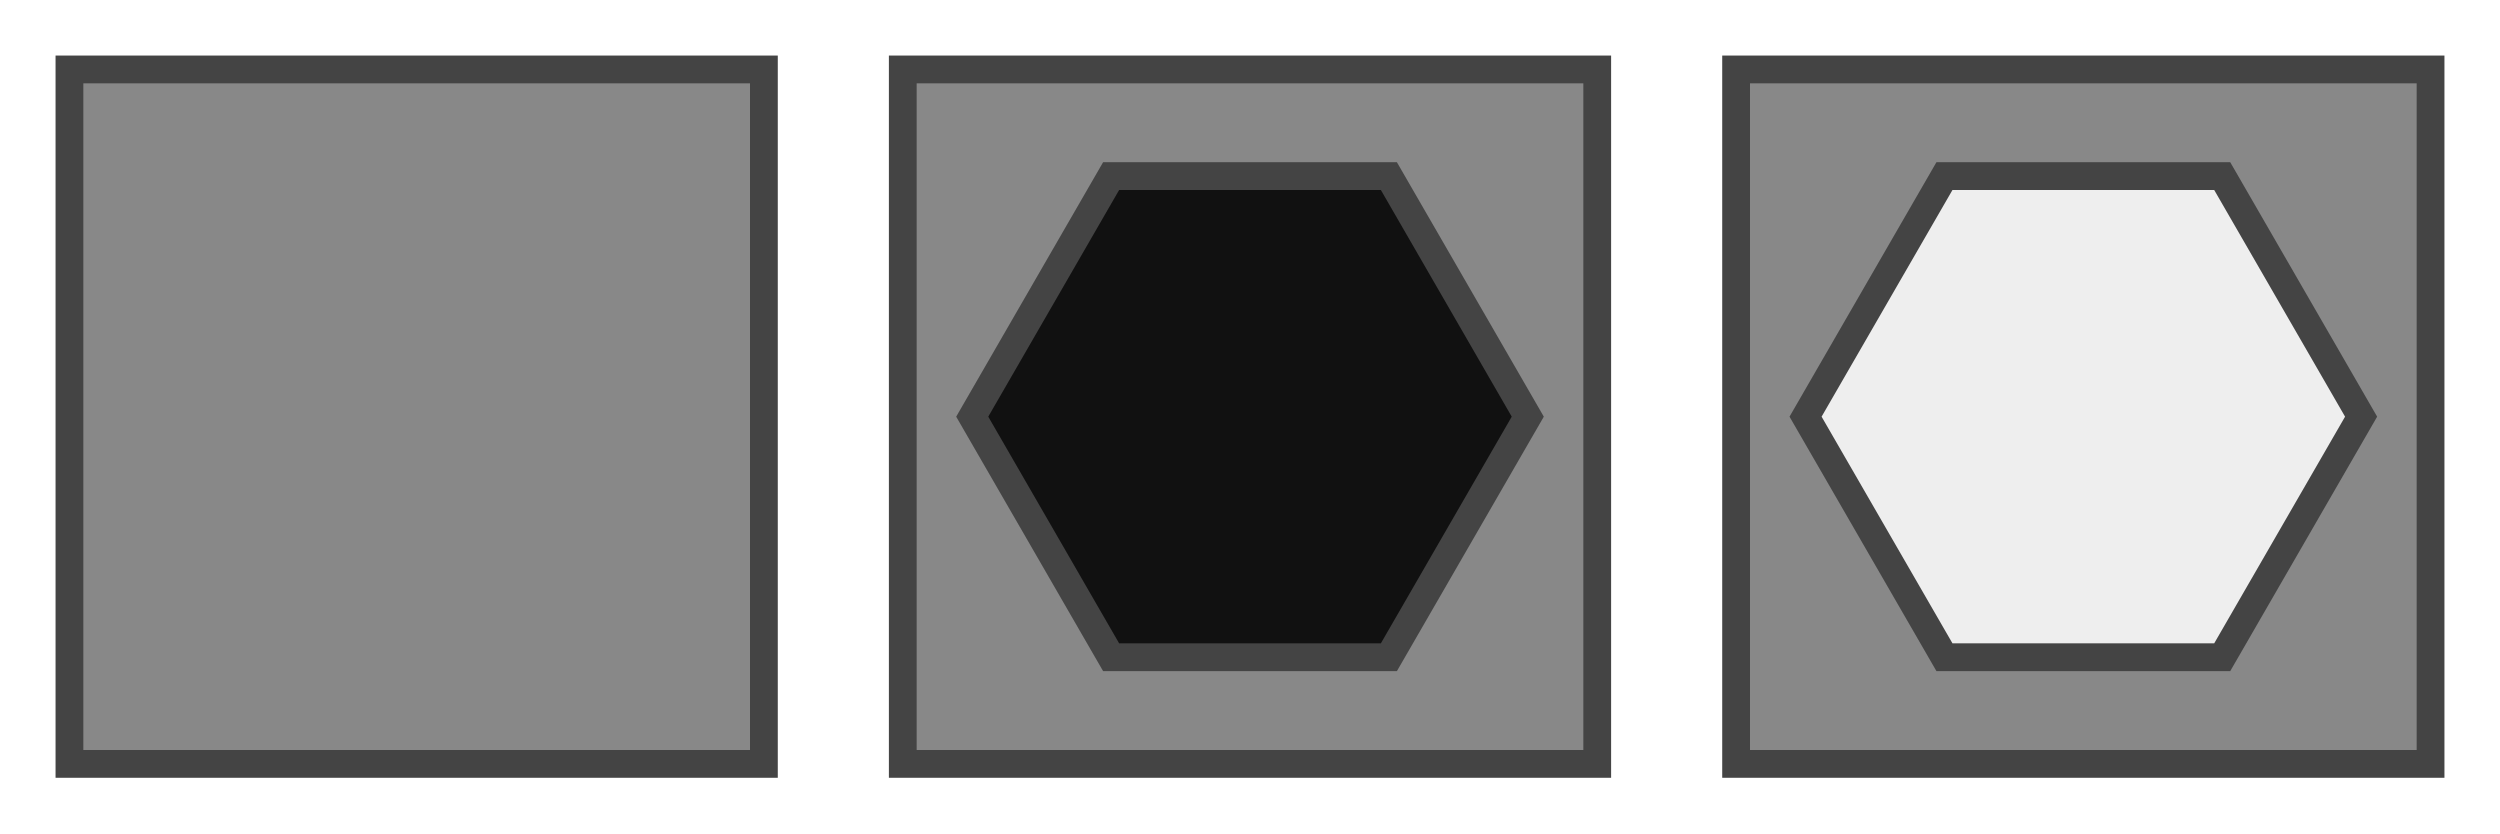
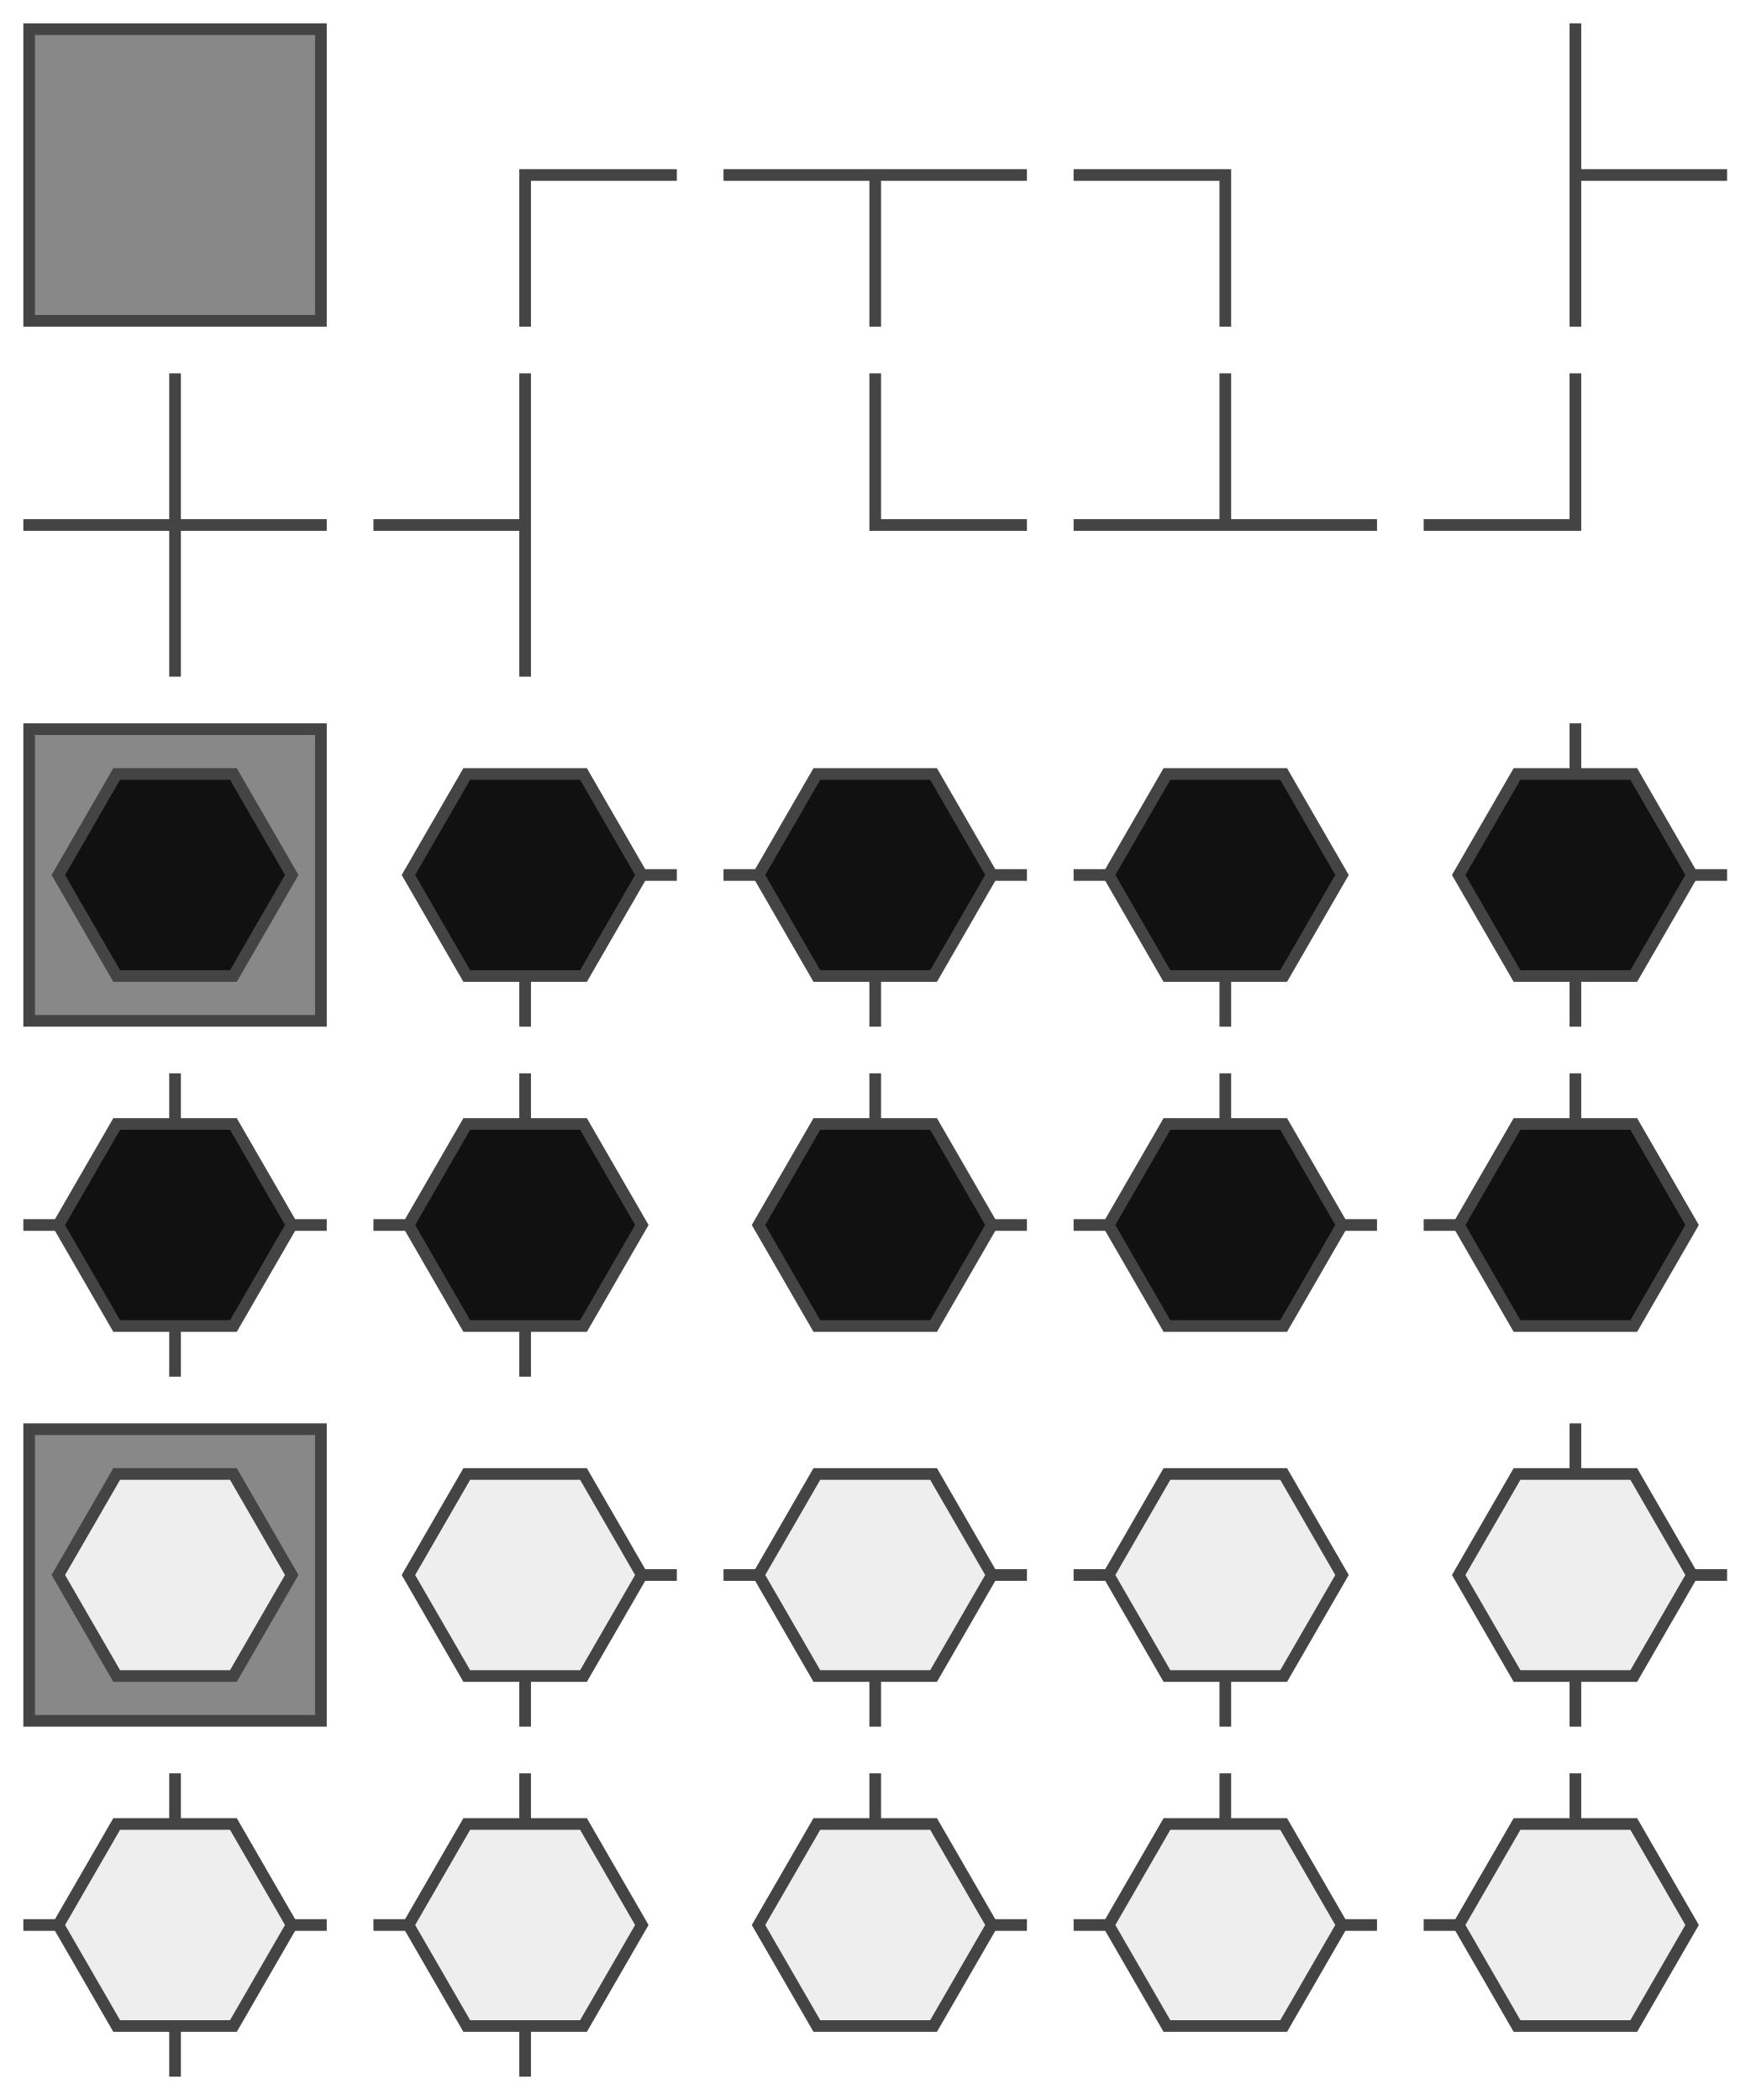
- <svg xmlns="http://www.w3.org/2000/svg" viewBox="0 0 180 60" width="72" height="24">
+ <svg xmlns="http://www.w3.org/2000/svg" viewBox="0 0 300 360" width="120" height="144">
  <g stroke-linecap="square" stroke-width="2" stroke="#444" fill="#888">
-     <g transform="translate(0,0)">
-       <path d="M5,5h50v50h-50Z" />
-     </g>
-     <g transform="translate(60,0)">
-       <path d="M5,5h50v50h-50Z" />
-       <g transform="translate(30,30)">
-         <path d="M20,0L10-17.32L-10-17.32L-20,0L-10,17.32L10,17.32Z" fill="#111" />
+     <g>
+       <g transform="translate(0,0)">
+         <path d="M5,5h50v50h-50Z" />
+       </g>
+       <g transform="translate(60,0)">
+         <path d="M30,30h25 M30,30v25" />
+       </g>
+       <g transform="translate(120,0)">
+         <path d="M5,30h50 M30,30v25" />
+       </g>
+       <g transform="translate(180,0)">
+         <path d="M5,30h25 M30,30v25" />
+       </g>
+       <g transform="translate(240,0)">
+         <path d="M30,30h25 M30,5v50" />
+       </g>
+       <g transform="translate(0,60)">
+         <path d="M5,30h50 M30,5v50" />
+       </g>
+       <g transform="translate(60,60)">
+         <path d="M5,30h25 M30,5v50" />
+       </g>
+       <g transform="translate(120,60)">
+         <path d="M30,30h25 M30,5v25" />
+       </g>
+       <g transform="translate(180,60)">
+         <path d="M5,30h50 M30,5v25" />
+       </g>
+       <g transform="translate(240,60)">
+         <path d="M5,30h25 M30,5v25" />
      </g>
    </g>
-     <g transform="translate(120,0)">
-       <path d="M5,5h50v50h-50Z" />
-       <g transform="translate(30,30)">
-         <path d="M20,0L10-17.32L-10-17.32L-20,0L-10,17.32L10,17.32Z" fill="#eee" />
+     <g transform="translate(0,120)">
+       <g transform="translate(0,0)">
+         <path d="M5,5h50v50h-50Z" />
+         <g transform="translate(30,30)">
+           <path d="M20,0L10-17.32L-10-17.32L-20,0L-10,17.32L10,17.32Z" fill="#111" />
+         </g>
+       </g>
+       <g transform="translate(60,0)">
+         <path d="M30,30h25 M30,30v25" />
+         <g transform="translate(30,30)">
+           <path d="M20,0L10-17.32L-10-17.32L-20,0L-10,17.32L10,17.32Z" fill="#111" />
+         </g>
+       </g>
+       <g transform="translate(120,0)">
+         <path d="M5,30h50 M30,30v25" />
+         <g transform="translate(30,30)">
+           <path d="M20,0L10-17.32L-10-17.32L-20,0L-10,17.32L10,17.32Z" fill="#111" />
+         </g>
+       </g>
+       <g transform="translate(180,0)">
+         <path d="M5,30h25 M30,30v25" />
+         <g transform="translate(30,30)">
+           <path d="M20,0L10-17.32L-10-17.32L-20,0L-10,17.32L10,17.32Z" fill="#111" />
+         </g>
+       </g>
+       <g transform="translate(240,0)">
+         <path d="M30,30h25 M30,5v50" />
+         <g transform="translate(30,30)">
+           <path d="M20,0L10-17.32L-10-17.32L-20,0L-10,17.32L10,17.32Z" fill="#111" />
+         </g>
+       </g>
+       <g transform="translate(0,60)">
+         <path d="M5,30h50 M30,5v50" />
+         <g transform="translate(30,30)">
+           <path d="M20,0L10-17.32L-10-17.32L-20,0L-10,17.32L10,17.32Z" fill="#111" />
+         </g>
+       </g>
+       <g transform="translate(60,60)">
+         <path d="M5,30h25 M30,5v50" />
+         <g transform="translate(30,30)">
+           <path d="M20,0L10-17.32L-10-17.32L-20,0L-10,17.32L10,17.32Z" fill="#111" />
+         </g>
+       </g>
+       <g transform="translate(120,60)">
+         <path d="M30,30h25 M30,5v25" />
+         <g transform="translate(30,30)">
+           <path d="M20,0L10-17.32L-10-17.32L-20,0L-10,17.32L10,17.32Z" fill="#111" />
+         </g>
+       </g>
+       <g transform="translate(180,60)">
+         <path d="M5,30h50 M30,5v25" />
+         <g transform="translate(30,30)">
+           <path d="M20,0L10-17.32L-10-17.32L-20,0L-10,17.32L10,17.32Z" fill="#111" />
+         </g>
+       </g>
+       <g transform="translate(240,60)">
+         <path d="M5,30h25 M30,5v25" />
+         <g transform="translate(30,30)">
+           <path d="M20,0L10-17.32L-10-17.32L-20,0L-10,17.32L10,17.32Z" fill="#111" />
+         </g>
+       </g>
+     </g>
+     <g transform="translate(0,240)">
+       <g transform="translate(0,0)">
+         <path d="M5,5h50v50h-50Z" />
+         <g transform="translate(30,30)">
+           <path d="M20,0L10-17.32L-10-17.32L-20,0L-10,17.32L10,17.32Z" fill="#eee" />
+         </g>
+       </g>
+       <g transform="translate(60,0)">
+         <path d="M30,30h25 M30,30v25" />
+         <g transform="translate(30,30)">
+           <path d="M20,0L10-17.32L-10-17.32L-20,0L-10,17.32L10,17.32Z" fill="#eee" />
+         </g>
+       </g>
+       <g transform="translate(120,0)">
+         <path d="M5,30h50 M30,30v25" />
+         <g transform="translate(30,30)">
+           <path d="M20,0L10-17.32L-10-17.32L-20,0L-10,17.32L10,17.32Z" fill="#eee" />
+         </g>
+       </g>
+       <g transform="translate(180,0)">
+         <path d="M5,30h25 M30,30v25" />
+         <g transform="translate(30,30)">
+           <path d="M20,0L10-17.32L-10-17.32L-20,0L-10,17.32L10,17.32Z" fill="#eee" />
+         </g>
+       </g>
+       <g transform="translate(240,0)">
+         <path d="M30,30h25 M30,5v50" />
+         <g transform="translate(30,30)">
+           <path d="M20,0L10-17.32L-10-17.32L-20,0L-10,17.32L10,17.32Z" fill="#eee" />
+         </g>
+       </g>
+       <g transform="translate(0,60)">
+         <path d="M5,30h50 M30,5v50" />
+         <g transform="translate(30,30)">
+           <path d="M20,0L10-17.32L-10-17.32L-20,0L-10,17.32L10,17.32Z" fill="#eee" />
+         </g>
+       </g>
+       <g transform="translate(60,60)">
+         <path d="M5,30h25 M30,5v50" />
+         <g transform="translate(30,30)">
+           <path d="M20,0L10-17.32L-10-17.32L-20,0L-10,17.32L10,17.32Z" fill="#eee" />
+         </g>
+       </g>
+       <g transform="translate(120,60)">
+         <path d="M30,30h25 M30,5v25" />
+         <g transform="translate(30,30)">
+           <path d="M20,0L10-17.32L-10-17.32L-20,0L-10,17.32L10,17.32Z" fill="#eee" />
+         </g>
+       </g>
+       <g transform="translate(180,60)">
+         <path d="M5,30h50 M30,5v25" />
+         <g transform="translate(30,30)">
+           <path d="M20,0L10-17.32L-10-17.32L-20,0L-10,17.32L10,17.32Z" fill="#eee" />
+         </g>
+       </g>
+       <g transform="translate(240,60)">
+         <path d="M5,30h25 M30,5v25" />
+         <g transform="translate(30,30)">
+           <path d="M20,0L10-17.32L-10-17.32L-20,0L-10,17.32L10,17.32Z" fill="#eee" />
+         </g>
      </g>
    </g>
  </g>
</svg>
